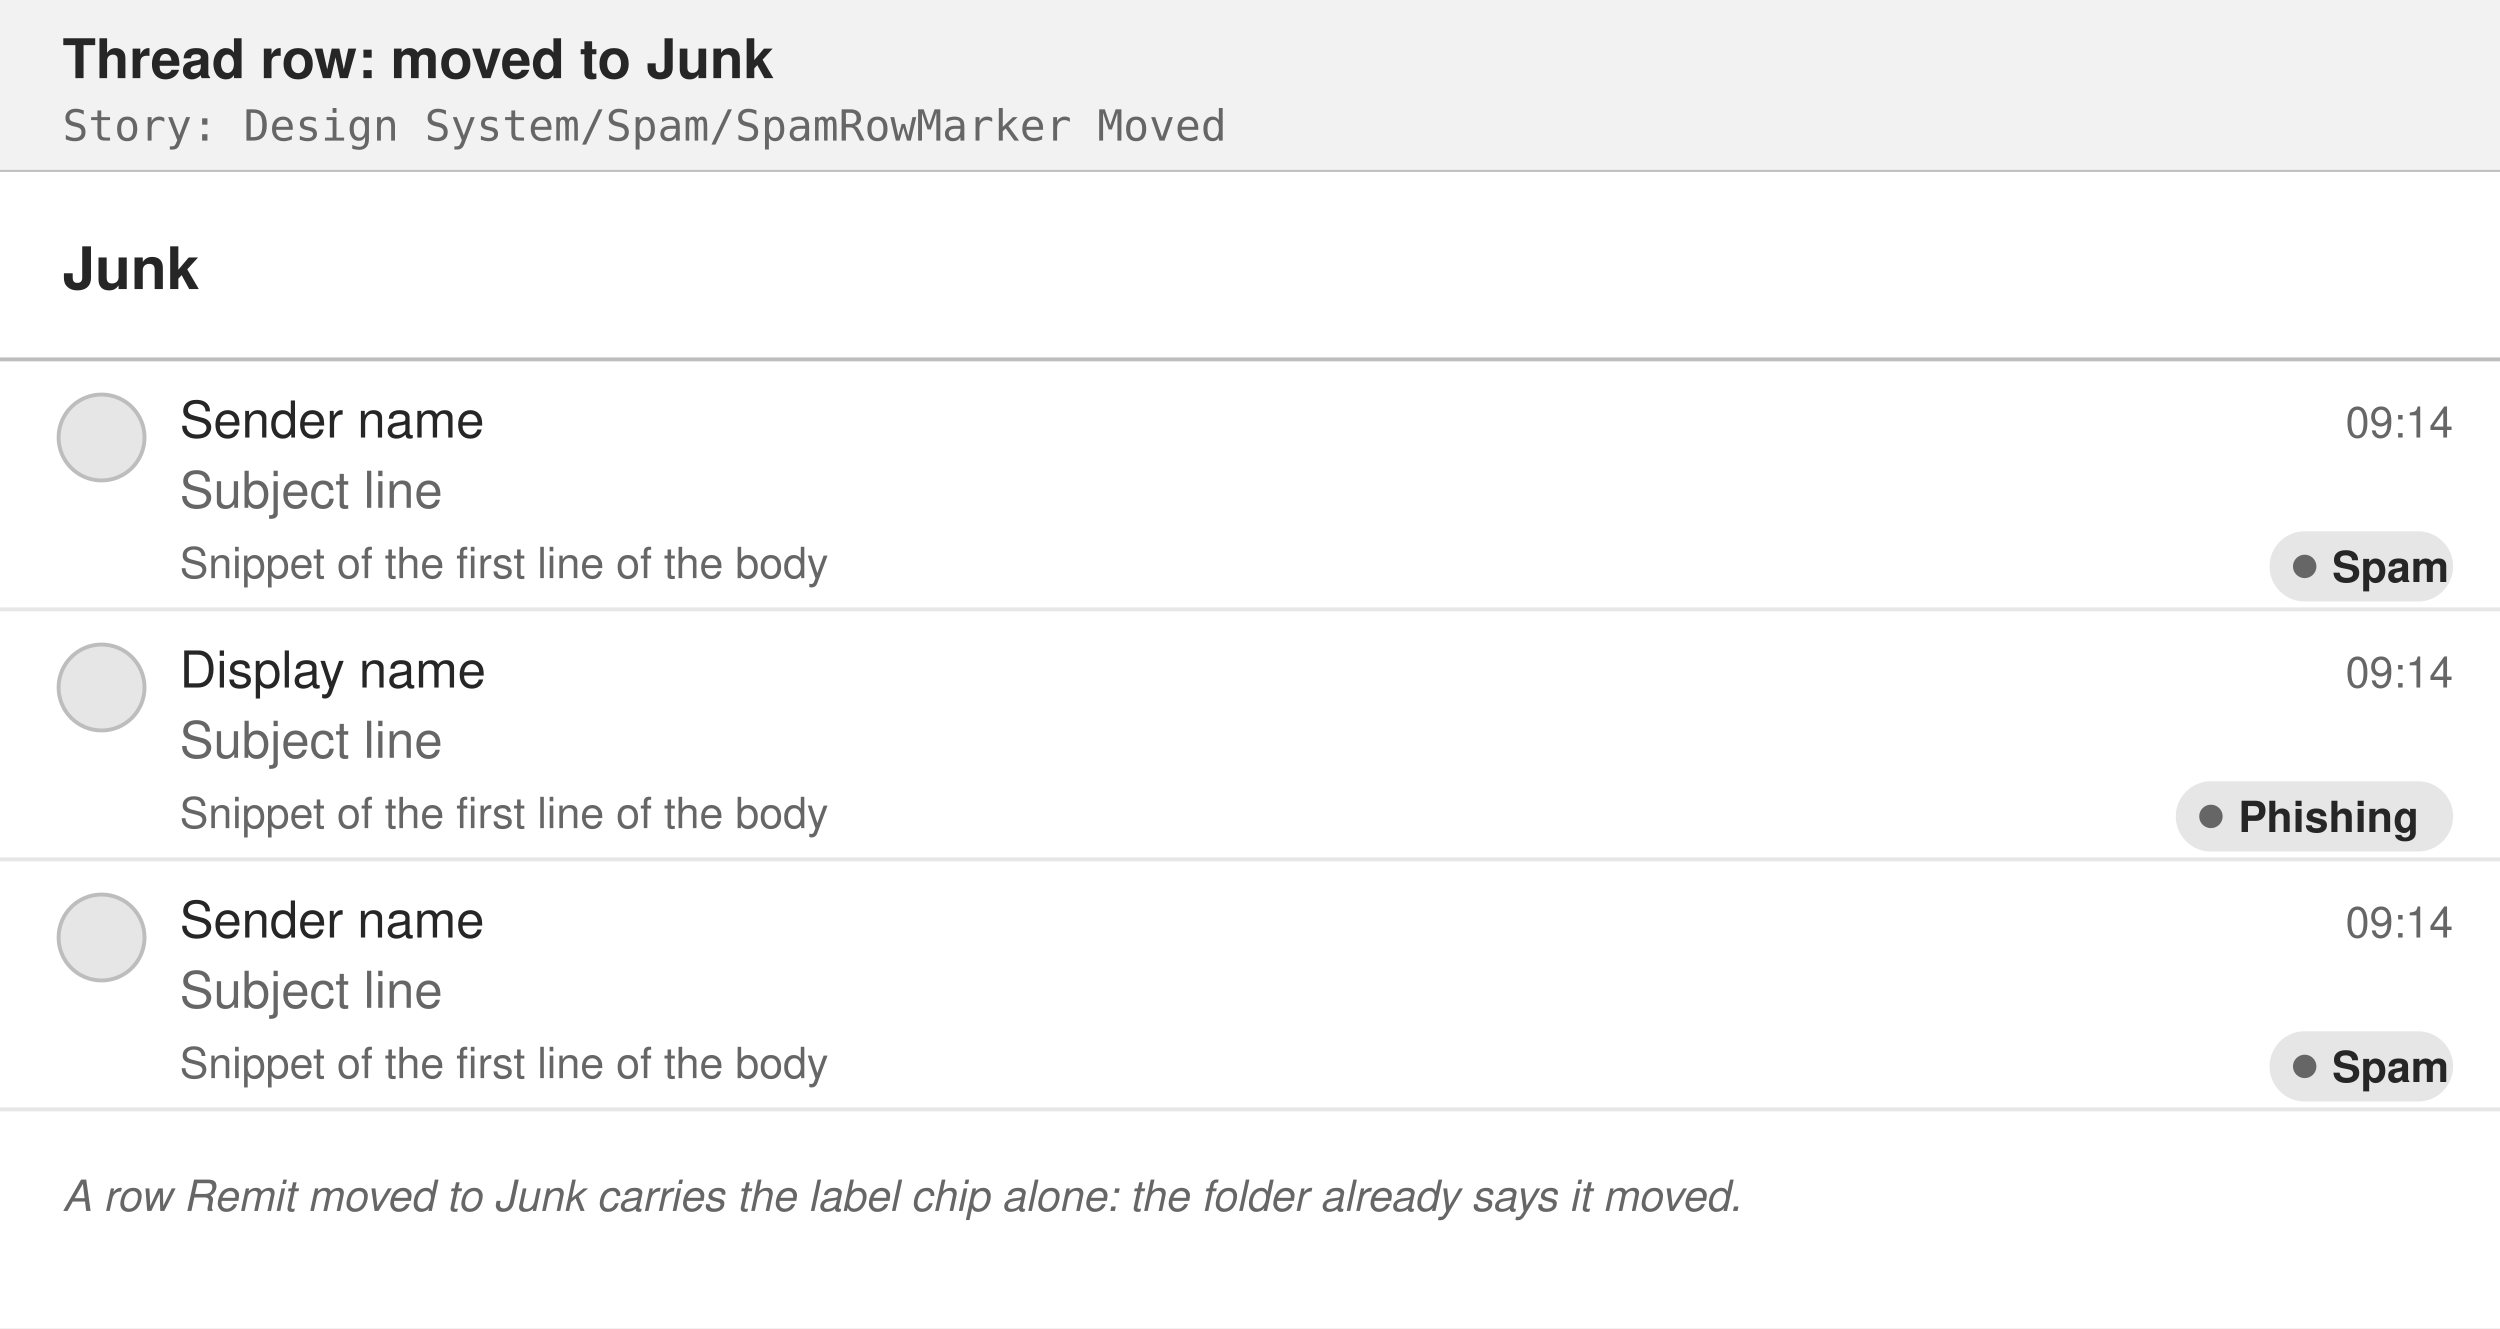
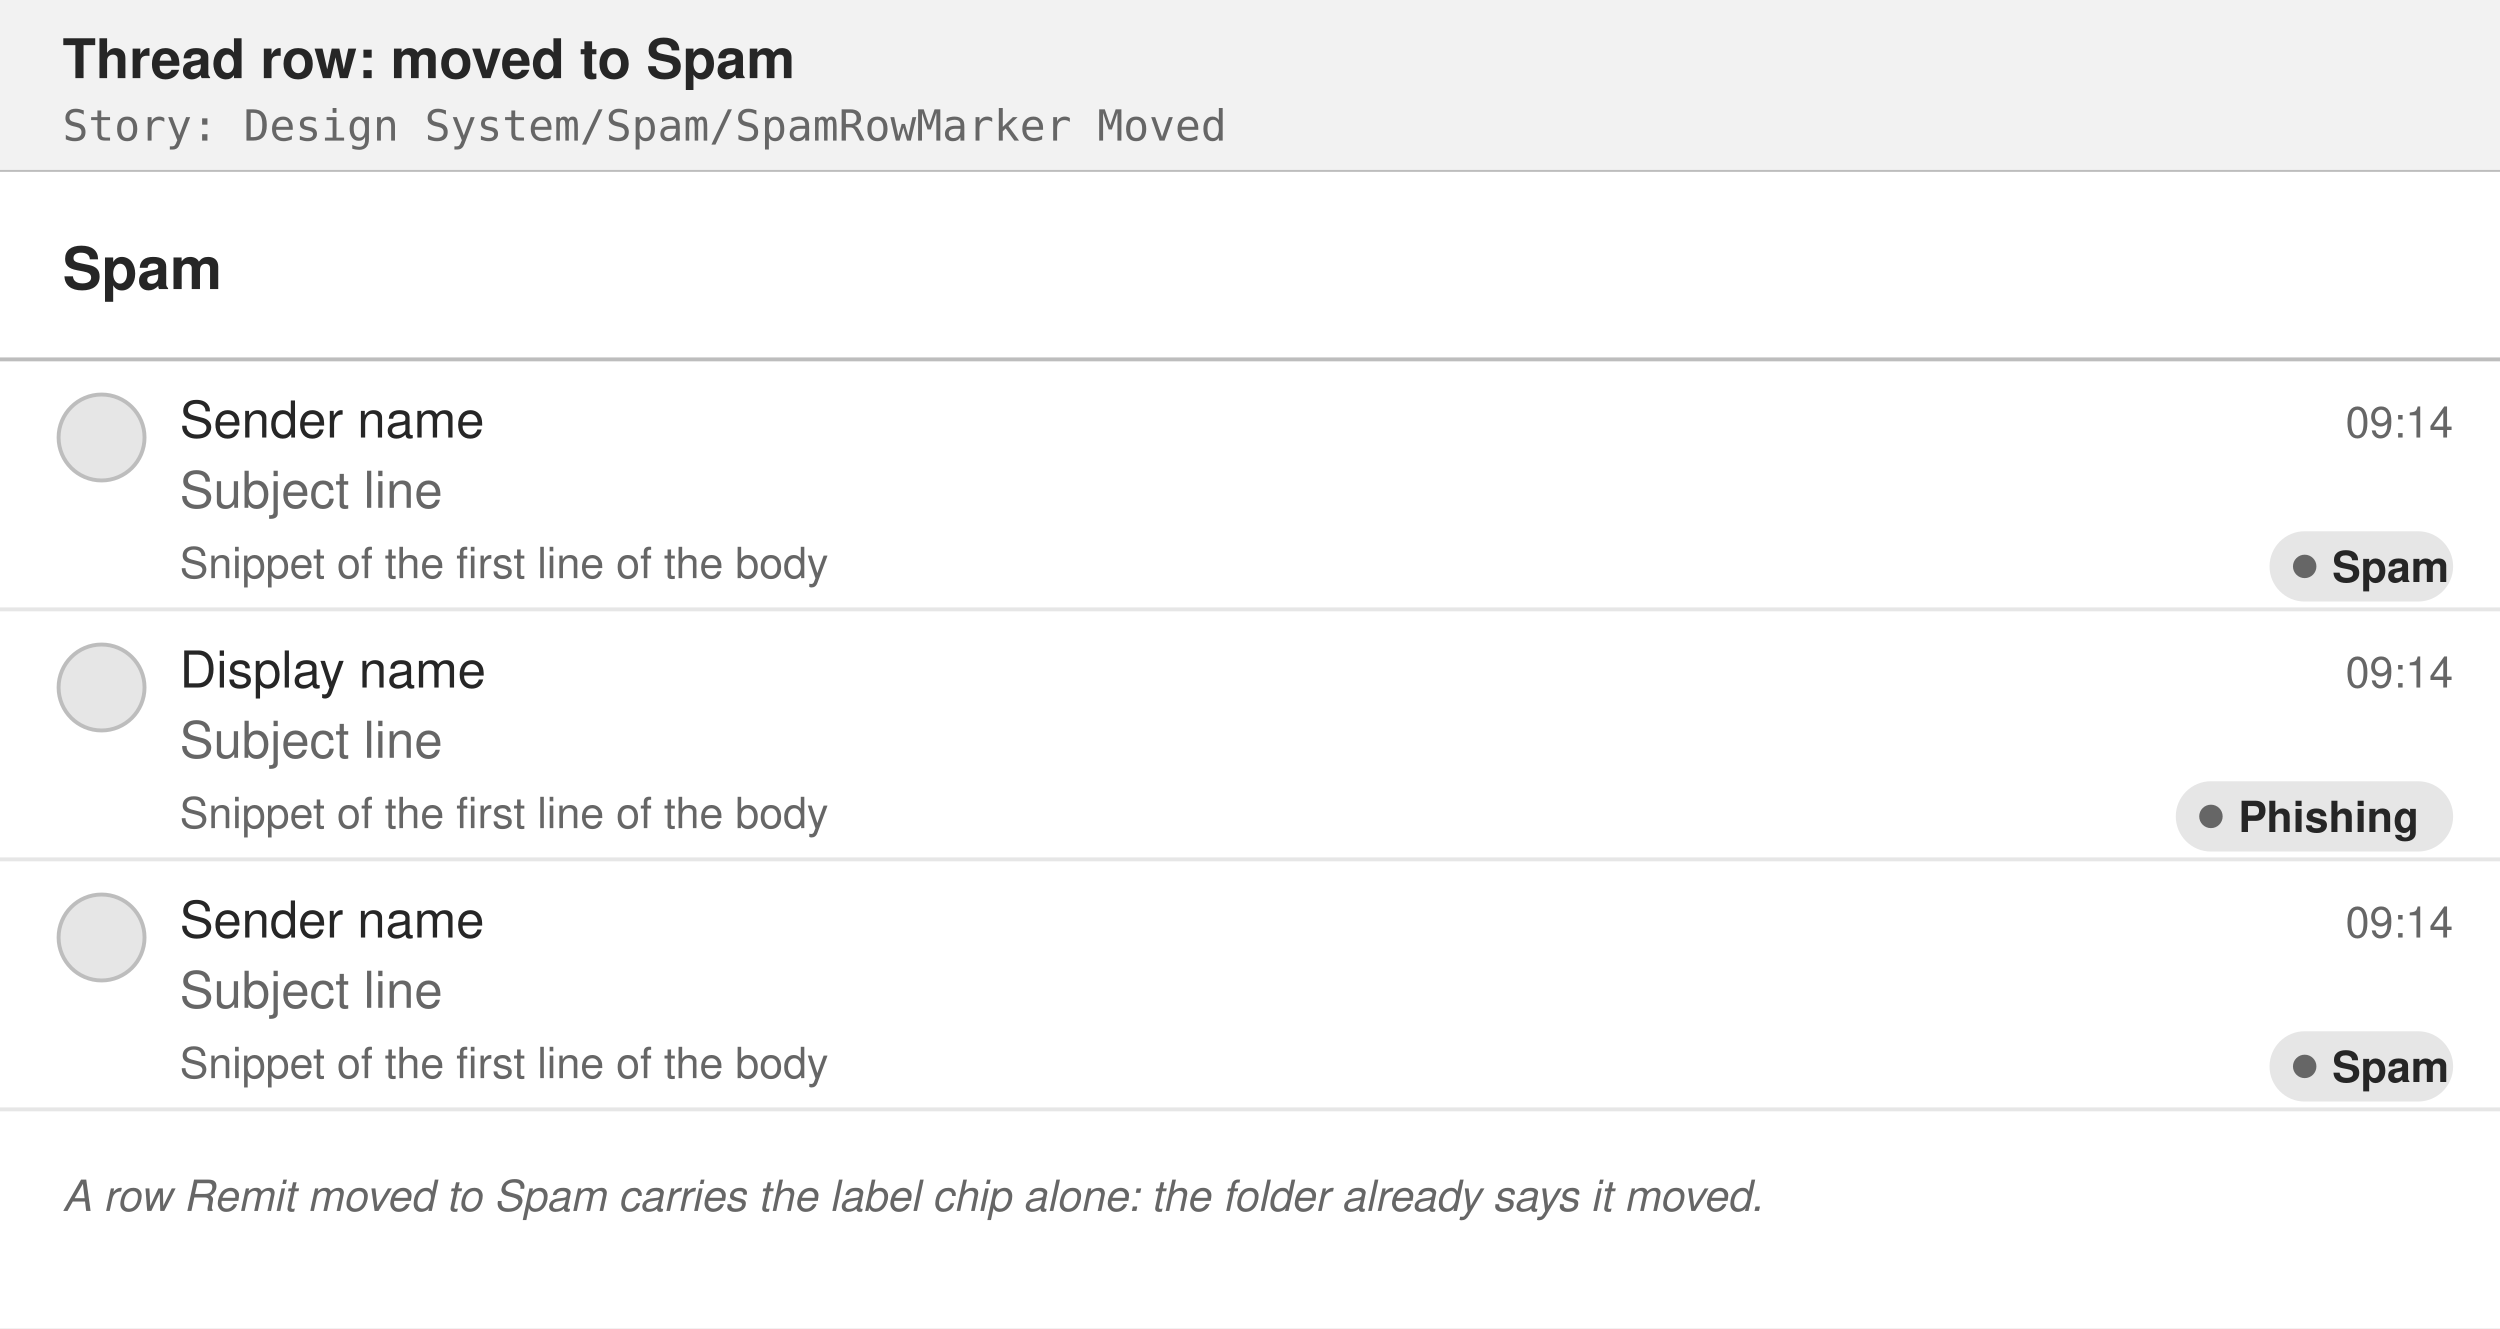
<svg xmlns="http://www.w3.org/2000/svg" width="640" height="340" viewBox="0 0 640 340" font-family="Helvetica, Arial, sans-serif">
  <rect x="0" y="0" width="640" height="340" fill="#ffffff" stroke="none" stroke-width="1" />
  <rect x="0" y="0" width="640" height="44" fill="#f2f2f2" stroke="none" stroke-width="1" />
  <line x1="0" y1="44" x2="640" y2="44" stroke="#bdbdbd" stroke-width="1" />
-   <text x="16" y="20" font-size="14" fill="#262626" font-weight="700">Thread row: moved to Junk</text>
+   <text x="16" y="20" font-size="14" fill="#262626" font-weight="700">Thread row: moved to Spam</text>
  <text x="16" y="36" font-size="11" fill="#666666" font-family="monospace">Story: Design System/Spam/SpamRowMarker Moved</text>
  <g transform="translate(0,44)">
    <rect x="0" y="0" width="640" height="48" fill="#ffffff" stroke="none" stroke-width="1" />
    <line x1="0" y1="48" x2="640" y2="48" stroke="#bdbdbd" stroke-width="1" />
-     <text x="16" y="30" font-size="15" fill="#262626" font-weight="700">Junk</text>
+     <text x="16" y="30" font-size="15" fill="#262626" font-weight="700">Spam</text>
    <circle cx="26" cy="68" r="11" fill="#e6e6e6" stroke="#bdbdbd" />
    <text x="46" y="68" font-size="13" fill="#262626" font-weight="500">Sender name</text>
    <text x="628" y="68" font-size="11" fill="#666666" text-anchor="end">09:14</text>
    <text x="46" y="86" font-size="13" fill="#666666">Subject line</text>
    <rect x="581" y="92" width="47" height="18" fill="#e6e6e6" stroke="none" stroke-width="1" rx="9" />
    <circle cx="590" cy="101" r="3" fill="#666666" />
    <text x="597" y="105" font-size="11" fill="#262626" font-weight="600">Spam</text>
    <text x="46" y="104" font-size="11" fill="#666666">Snippet of the first line of the body</text>
    <line x1="0" y1="112" x2="640" y2="112" stroke="#e6e6e6" stroke-width="1" />
    <circle cx="26" cy="132" r="11" fill="#e6e6e6" stroke="#bdbdbd" />
    <text x="46" y="132" font-size="13" fill="#262626" font-weight="500">Display name</text>
    <text x="628" y="132" font-size="11" fill="#666666" text-anchor="end">09:14</text>
    <text x="46" y="150" font-size="13" fill="#666666">Subject line</text>
    <rect x="557" y="156" width="71" height="18" fill="#e6e6e6" stroke="none" stroke-width="1" rx="9" />
    <circle cx="566" cy="165" r="3" fill="#666666" />
    <text x="573" y="169" font-size="11" fill="#262626" font-weight="600">Phishing</text>
    <text x="46" y="168" font-size="11" fill="#666666">Snippet of the first line of the body</text>
    <line x1="0" y1="176" x2="640" y2="176" stroke="#e6e6e6" stroke-width="1" />
    <circle cx="26" cy="196" r="11" fill="#e6e6e6" stroke="#bdbdbd" />
    <text x="46" y="196" font-size="13" fill="#262626" font-weight="500">Sender name</text>
    <text x="628" y="196" font-size="11" fill="#666666" text-anchor="end">09:14</text>
    <text x="46" y="214" font-size="13" fill="#666666">Subject line</text>
    <rect x="581" y="220" width="47" height="18" fill="#e6e6e6" stroke="none" stroke-width="1" rx="9" />
    <circle cx="590" cy="229" r="3" fill="#666666" />
    <text x="597" y="233" font-size="11" fill="#262626" font-weight="600">Spam</text>
    <text x="46" y="232" font-size="11" fill="#666666">Snippet of the first line of the body</text>
    <line x1="0" y1="240" x2="640" y2="240" stroke="#e6e6e6" stroke-width="1" />
-     <text x="16" y="266" font-size="11" fill="#666666" font-style="italic">A row Remit moved to Junk carries the label chip alone: the folder already says it moved.</text>
+     <text x="16" y="266" font-size="11" fill="#666666" font-style="italic">A row Remit moved to Spam carries the label chip alone: the folder already says it moved.</text>
  </g>
</svg>
